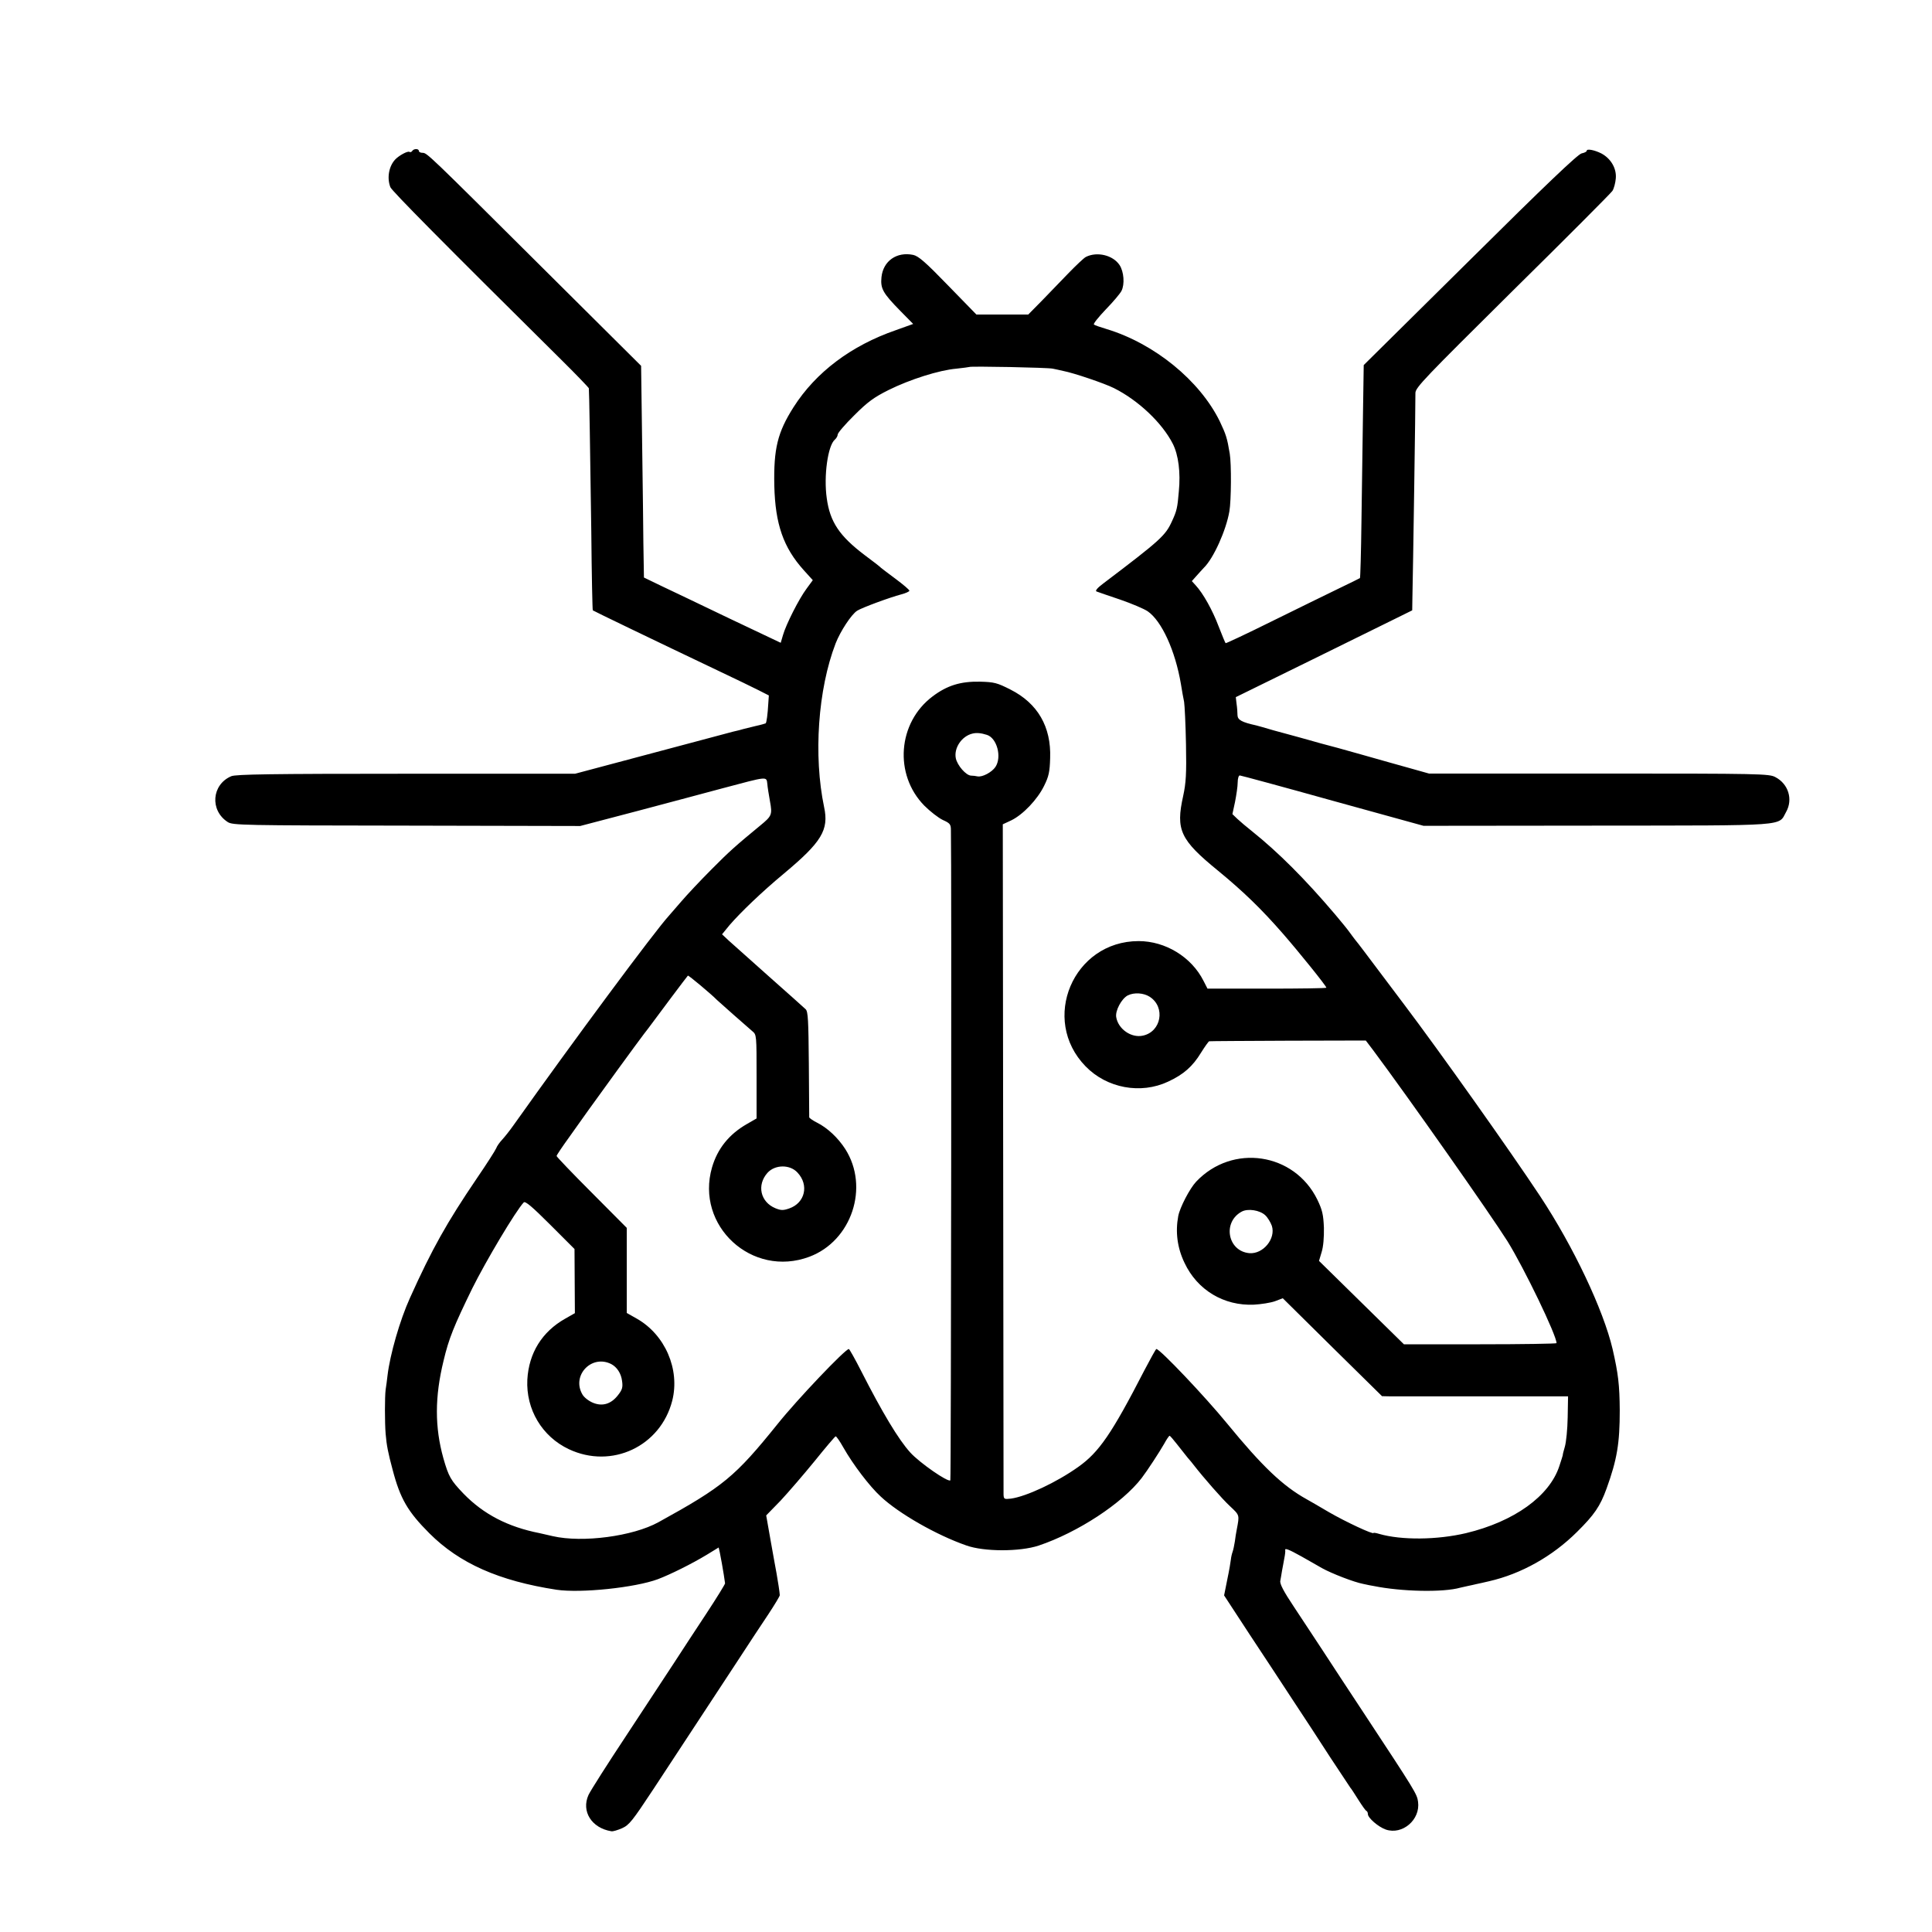
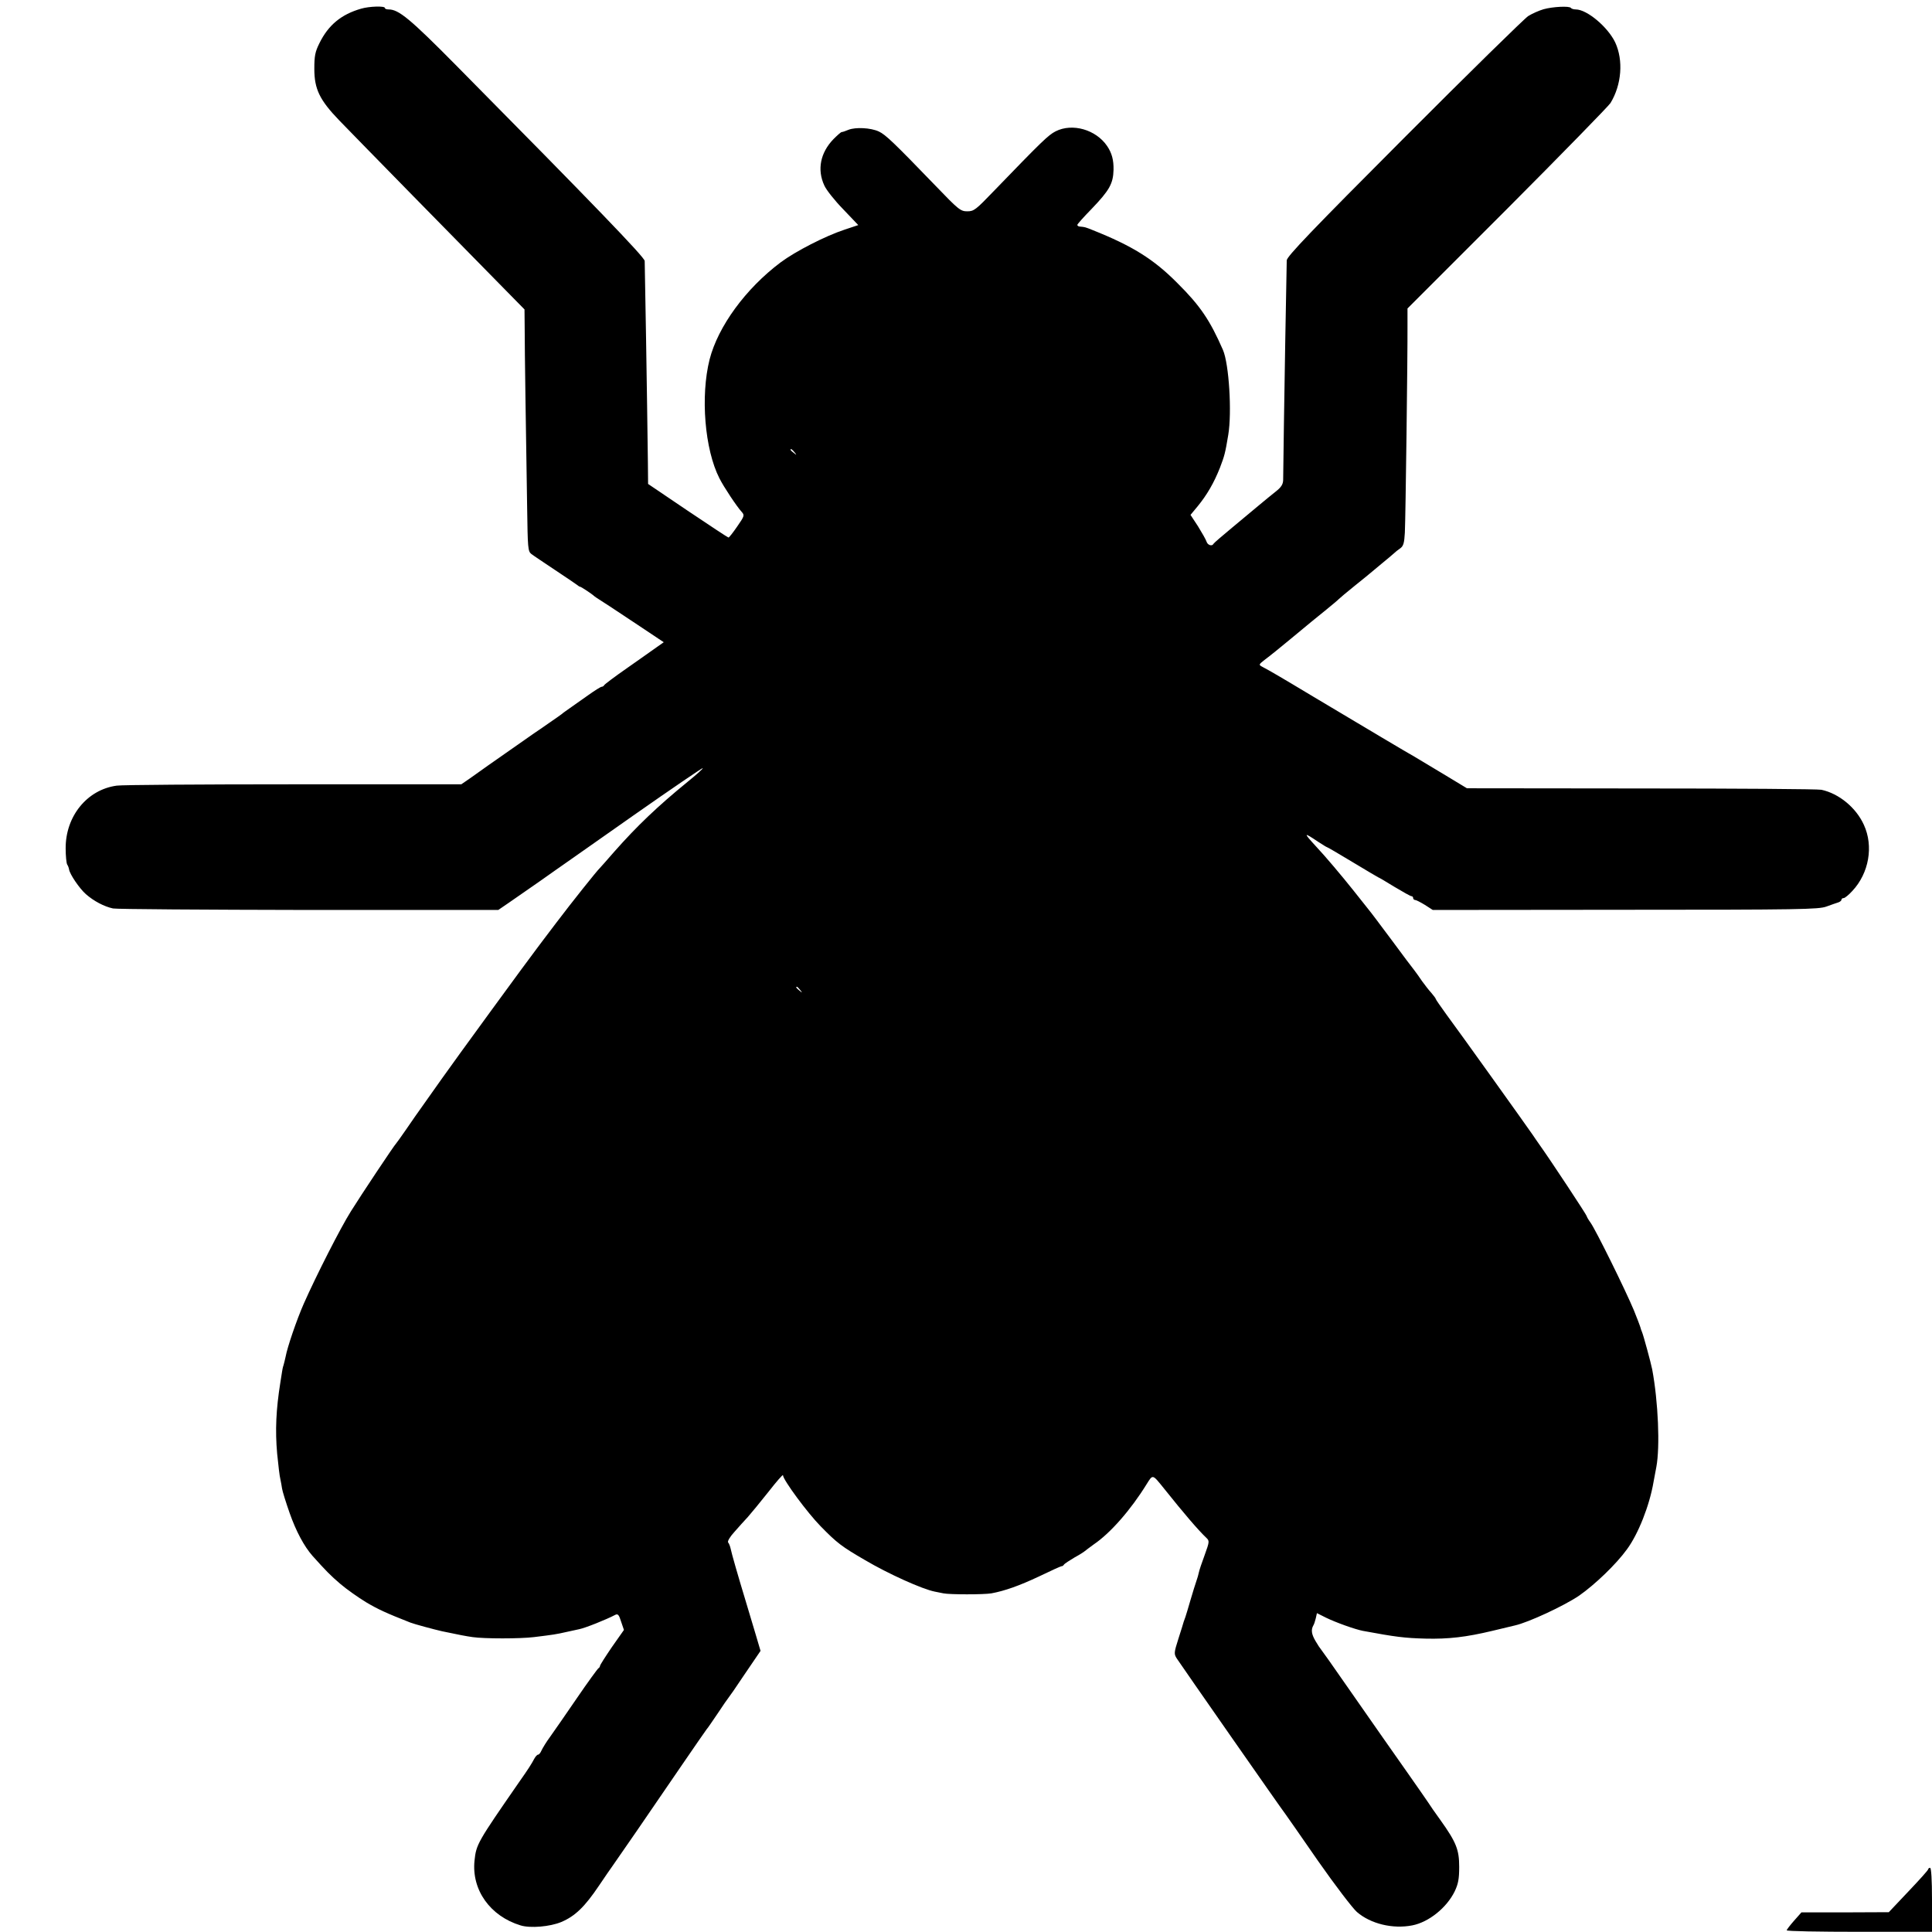
- <svg xmlns="http://www.w3.org/2000/svg" version="1.0" width="1024pt" height="1024pt" viewBox="0 0 1024 1024" preserveAspectRatio="xMidYMid meet">
-   <g transform="translate(0,1024) scale(0.1,-0.1)" fill="#000000" stroke="none">
-     <path d="M2185 9440 c-4 -6 -10 -8 -15 -5 -9 6 -55 -19 -75 -40 -34 -36 -45 -98 -26 -147 8 -20 277 -292 904 -913 81 -80 147 -149 148 -153 2 -12 7 -335 13 -761 2 -227 6 -415 8 -416 3 -3 318 -155 673 -324 83 -39 175 -84 205 -99 l55 -28 -3 -44 c-3 -54 -9 -101 -14 -104 -2 -1 -25 -8 -53 -14 -27 -7 -57 -14 -65 -16 -8 -3 -33 -9 -55 -14 -22 -6 -76 -20 -120 -32 -44 -12 -223 -59 -398 -106 l-319 -85 -896 0 c-719 0 -901 -3 -926 -13 -104 -44 -115 -181 -19 -243 26 -17 79 -18 948 -19 l920 -2 305 80 c168 45 370 98 450 120 241 64 232 64 237 23 1 -16 8 -58 14 -92 13 -71 10 -78 -51 -128 -131 -108 -164 -137 -260 -234 -58 -58 -130 -135 -160 -170 -30 -35 -60 -69 -65 -75 -75 -82 -503 -659 -824 -1111 -19 -27 -46 -61 -59 -75 -13 -14 -28 -34 -32 -46 -5 -12 -51 -84 -103 -160 -158 -233 -237 -373 -354 -633 -54 -119 -106 -301 -119 -411 -3 -25 -7 -58 -10 -75 -5 -38 -5 -175 0 -235 5 -60 13 -101 37 -190 40 -153 80 -222 195 -337 159 -159 368 -252 674 -299 128 -19 416 11 537 56 66 25 179 81 260 130 l62 38 6 -26 c8 -41 14 -73 21 -117 3 -22 6 -43 7 -47 1 -3 -43 -75 -99 -160 -55 -84 -132 -200 -169 -258 -38 -58 -152 -231 -253 -385 -102 -154 -193 -297 -203 -319 -39 -87 17 -175 121 -192 8 -2 34 6 57 16 38 17 55 39 166 207 217 330 334 509 444 676 58 89 133 203 166 252 33 50 60 95 60 100 0 11 -10 77 -17 115 -3 14 -16 89 -30 166 l-25 142 76 78 c41 44 122 138 180 209 58 72 108 131 112 132 3 2 22 -25 41 -59 51 -90 139 -206 198 -260 96 -90 295 -204 453 -259 94 -34 284 -34 384 -1 208 70 443 224 546 358 30 39 95 139 119 181 13 24 26 43 29 43 3 0 20 -20 38 -43 18 -23 44 -55 57 -72 14 -16 29 -34 33 -40 53 -68 151 -180 191 -217 53 -50 52 -46 37 -125 -3 -16 -8 -44 -10 -63 -3 -19 -8 -44 -12 -55 -4 -11 -8 -29 -9 -40 -1 -11 -9 -59 -19 -106 l-17 -85 134 -205 c74 -112 179 -271 233 -354 54 -82 143 -217 196 -300 54 -82 102 -154 106 -160 5 -5 24 -35 43 -65 19 -30 38 -57 42 -58 5 -2 8 -10 8 -17 0 -20 55 -68 95 -82 88 -30 184 52 171 147 -5 41 -16 58 -284 465 -80 121 -179 272 -220 335 -42 63 -110 168 -153 232 -56 84 -77 124 -73 140 2 13 7 37 9 53 3 17 9 46 12 65 4 19 6 38 5 43 -4 14 17 6 87 -33 38 -22 87 -49 107 -61 52 -29 171 -75 219 -84 22 -5 47 -10 55 -11 147 -30 369 -35 460 -9 8 2 26 6 40 9 14 3 34 7 45 10 11 2 41 9 67 15 171 39 336 132 466 261 92 91 123 136 157 230 56 155 70 240 70 415 -1 136 -8 194 -38 325 -49 208 -207 542 -384 810 -158 239 -537 773 -720 1015 -5 6 -62 82 -128 170 -66 88 -124 165 -130 171 -5 7 -19 24 -30 40 -11 16 -47 60 -80 99 -159 187 -299 327 -440 440 -28 22 -62 51 -77 65 l-26 25 14 65 c7 36 14 82 14 103 0 20 5 37 11 37 5 0 227 -60 492 -134 l482 -133 920 1 c1028 1 959 -4 1002 73 37 66 12 148 -57 184 -33 18 -76 19 -935 19 l-901 0 -89 25 c-50 14 -106 30 -125 35 -19 5 -84 24 -145 41 -60 17 -117 33 -125 35 -8 2 -49 13 -90 24 -41 12 -97 27 -125 35 -27 7 -84 23 -125 34 -41 12 -82 24 -91 26 -77 17 -99 29 -100 54 0 14 -2 42 -5 61 l-4 35 387 190 c213 105 423 208 467 230 l81 40 1 65 c3 119 17 1054 16 1087 0 29 50 80 514 540 283 279 521 518 530 531 8 12 16 42 18 66 5 53 -26 106 -77 133 -36 18 -77 26 -77 14 0 -5 -12 -11 -27 -14 -20 -4 -195 -171 -591 -564 l-564 -558 -4 -265 c-2 -146 -6 -399 -8 -563 -2 -164 -6 -300 -8 -301 -1 -1 -55 -28 -118 -58 -63 -31 -222 -108 -353 -173 -131 -65 -240 -116 -241 -114 -2 2 -19 42 -37 89 -32 85 -82 175 -122 218 l-20 22 24 27 c13 15 31 34 39 43 52 50 119 200 136 300 10 57 11 252 2 305 -14 85 -20 102 -53 172 -106 216 -346 412 -600 489 -33 10 -63 20 -67 24 -5 3 24 39 62 79 39 40 77 85 84 99 18 35 13 102 -10 137 -35 53 -120 73 -179 43 -11 -6 -51 -44 -90 -84 -38 -40 -103 -106 -142 -147 l-73 -74 -137 0 -138 0 -150 154 c-119 123 -157 156 -185 162 -87 18 -159 -32 -168 -118 -6 -61 7 -84 101 -180 l67 -68 -92 -33 c-237 -82 -424 -223 -542 -408 -85 -134 -106 -220 -102 -417 5 -203 48 -327 156 -447 l48 -53 -33 -45 c-41 -55 -109 -190 -125 -246 l-12 -41 -272 129 c-149 72 -312 149 -362 173 l-91 44 -3 183 c-1 101 -3 287 -5 413 -2 127 -4 297 -5 378 l-2 148 -525 522 c-610 607 -610 607 -634 607 -11 0 -19 5 -19 10 0 13 -27 13 -35 0z m3395 -1154 c14 -3 39 -8 55 -12 57 -11 219 -66 269 -91 130 -65 256 -185 312 -295 30 -59 42 -152 32 -253 -7 -86 -11 -103 -36 -157 -35 -77 -59 -99 -365 -331 -31 -23 -44 -39 -35 -42 7 -3 63 -22 125 -43 61 -21 127 -49 146 -62 74 -51 146 -208 176 -385 5 -33 13 -76 17 -95 3 -19 8 -120 10 -225 3 -156 0 -205 -15 -274 -40 -180 -16 -232 185 -396 135 -111 230 -203 345 -335 82 -94 229 -276 229 -285 0 -3 -142 -5 -315 -5 l-315 0 -21 41 c-64 127 -202 211 -344 211 -347 0 -523 -416 -281 -664 113 -116 292 -149 437 -81 82 38 130 80 175 154 20 32 40 60 43 60 3 1 192 2 418 3 l412 1 38 -50 c188 -252 621 -868 713 -1014 88 -142 260 -498 260 -540 0 -3 -182 -6 -405 -6 l-404 0 -225 221 -225 221 14 47 c9 28 13 79 12 129 -3 69 -8 93 -35 149 -122 249 -450 298 -642 95 -34 -36 -86 -136 -95 -182 -16 -85 -5 -169 33 -248 68 -145 209 -229 368 -222 38 2 88 10 111 18 l42 16 263 -260 263 -259 45 -1 c25 0 247 0 493 0 l448 0 -2 -112 c-1 -62 -8 -131 -15 -155 -7 -23 -12 -44 -11 -45 0 -1 -8 -27 -18 -57 -52 -160 -240 -295 -495 -356 -153 -36 -342 -38 -460 -4 -16 5 -30 7 -30 5 0 -10 -148 59 -236 110 -54 32 -108 63 -119 69 -126 70 -235 174 -421 401 -117 143 -356 395 -375 395 -3 0 -31 -51 -63 -112 -174 -338 -241 -435 -351 -513 -115 -82 -276 -157 -357 -168 -35 -4 -38 -3 -39 22 0 14 -1 819 -2 1789 l-2 1763 45 21 c62 30 139 111 174 183 25 50 30 75 32 147 6 166 -66 290 -210 363 -71 36 -86 40 -162 42 -103 2 -174 -20 -251 -78 -185 -139 -206 -414 -44 -579 31 -31 75 -65 98 -76 38 -17 43 -23 43 -54 4 -144 1 -3442 -3 -3446 -12 -12 -163 93 -212 147 -63 69 -150 215 -260 431 -33 65 -63 118 -66 118 -19 0 -275 -269 -378 -398 -225 -279 -286 -330 -631 -520 -136 -75 -403 -110 -560 -74 -25 6 -56 13 -70 16 -168 33 -297 100 -403 209 -68 71 -79 90 -107 188 -46 165 -46 325 1 517 28 118 54 182 152 383 72 145 231 412 273 456 8 8 43 -21 140 -118 l129 -129 1 -170 1 -170 -51 -29 c-124 -70 -193 -183 -201 -323 -8 -158 78 -302 220 -369 227 -107 486 15 548 257 42 166 -38 350 -188 435 l-53 30 0 226 0 225 -186 187 c-102 102 -186 190 -186 194 0 4 30 49 67 100 36 51 82 115 101 142 49 69 271 374 296 406 12 15 30 39 41 54 24 33 185 248 191 254 3 3 126 -100 154 -129 8 -8 162 -144 188 -166 22 -18 22 -22 22 -240 l0 -222 -52 -30 c-94 -54 -155 -130 -184 -229 -90 -310 212 -588 516 -474 224 84 319 369 190 571 -38 59 -94 112 -150 140 -22 11 -40 24 -41 28 0 4 -1 131 -2 283 -2 230 -4 278 -17 290 -8 8 -96 86 -195 174 -99 88 -195 174 -214 191 l-34 32 40 49 c58 67 170 175 288 273 200 167 239 231 213 352 -57 272 -33 624 61 868 25 64 83 153 114 173 25 16 171 70 235 87 23 6 42 15 42 19 0 5 -33 33 -72 62 -40 30 -75 56 -78 59 -3 4 -41 34 -86 67 -135 102 -185 177 -202 302 -17 119 6 280 43 311 8 7 15 19 15 27 0 8 39 54 88 102 71 71 104 95 182 134 113 56 267 105 359 113 36 4 67 8 69 9 6 5 418 -3 442 -9z m-349 -1941 c53 -17 80 -117 45 -170 -19 -28 -69 -55 -95 -50 -9 2 -24 4 -34 4 -27 1 -73 54 -81 92 -11 55 32 118 89 131 21 5 45 3 76 -7z m864 -1389 c83 -55 60 -184 -37 -205 -62 -14 -132 35 -142 99 -5 34 28 96 61 114 34 17 85 14 118 -8z m-1868 -931 c62 -66 40 -161 -44 -190 -32 -11 -43 -11 -73 1 -80 33 -100 123 -42 188 40 44 119 45 159 1z m2479 -226 c13 -12 28 -37 35 -56 22 -68 -46 -151 -119 -145 -115 10 -144 164 -41 220 33 18 96 8 125 -19z m-3466 -789 c30 -16 52 -49 57 -89 5 -34 1 -47 -21 -75 -36 -47 -82 -62 -133 -41 -22 9 -47 28 -56 44 -59 101 49 214 153 161z" />
-   </g>
+ <svg xmlns="http://www.w3.org/2000/svg" version="1" width="1365.333" height="1365.333" viewBox="0 0 1024 1024">
+   <path d="M191.4 4.6c-10.5 3-17.4 8.7-22.1 18.3-2.3 4.6-2.7 6.8-2.7 13.6 0 10.7 2.8 16.5 13.2 27.3 7.8 8.1 66.1 67.6 87 88.8L278 164l.1 10.8c0 10.7.6 51.1 1.3 94.5.3 21 .4 22.9 2.2 24.3 1 .8 6.6 4.5 12.4 8.4 5.8 3.8 11 7.4 11.7 7.9.7.6 1.5 1.1 1.8 1.1.5 0 6.4 3.9 7.5 5 .3.3 1.3.9 2.2 1.5.9.5 9.1 5.9 18.1 11.9l16.5 11-3.7 2.6c-2 1.4-9 6.4-15.6 11s-12.1 8.7-12.3 9.2c-.2.4-.8.8-1.3.8s-3.7 2-7.2 4.5c-3.4 2.4-7.7 5.4-9.5 6.7-1.8 1.3-3.9 2.7-4.5 3.3-.7.5-3.7 2.7-6.7 4.7-3 2.1-6.6 4.6-8 5.5-1.4 1-8.1 5.7-15 10.5s-13 9.1-13.5 9.5c-.6.4-3.1 2.2-5.5 3.9l-4.5 3.1h-89c-49 0-91.1.3-93.6.7-15.7 2.1-27.2 16.2-27.1 33.3 0 3.9.4 7.8.8 8.5.5.7.9 1.9 1 2.6.4 2.6 5.5 10.1 8.9 13.1 4.2 3.7 9.7 6.6 14.4 7.6 1.9.4 48.6.7 103.8.8h100.4l5.7-3.9c3.1-2.1 10.6-7.4 16.7-11.6 6-4.3 11.7-8.2 12.5-8.8.8-.6 17.6-12.3 37.3-26.2 19.7-13.8 36-24.9 36.2-24.7.2.3-3.5 3.6-8.2 7.4-15.8 12.9-26.7 23.3-38.8 37-3.8 4.4-7.2 8.2-7.5 8.5-1.7 1.6-15 18.3-23.1 29-5.2 6.9-9.8 12.9-10.2 13.5-3.6 4.6-44.7 60.9-50.5 69.2-.7 1-4.3 6.1-8 11.3-3.7 5.2-8.8 12.4-11.2 16-2.5 3.6-4.7 6.7-5 7-1 .9-18.7 27.5-24 36-5.6 8.9-18.5 34.3-25 49-3.7 8.4-8.7 23-9.6 28-.3 1.4-.8 3.4-1.1 4.5-.4 1.1-.7 2.7-.8 3.5-.1.8-.5 3.4-.9 5.7-2.3 14.4-2.8 25.4-1.7 37.8.6 6 1.3 12.1 1.7 13.5.3 1.4.7 3.6.9 5 .2 1.4 2 7.2 4 12.9 3.4 9.7 7.7 17.7 12.1 22.7 7 7.8 9.6 10.5 14.9 15 3.3 2.8 9.4 7.1 13.5 9.6 6.4 3.8 10.8 5.8 23.5 10.8 2 .8 12.8 3.7 16.8 4.6 9.5 2 12.7 2.6 16.2 3.1 6.1.9 25.2.9 32.5 0 10.5-1.3 11.4-1.4 17.6-2.8 3.2-.7 6.1-1.3 6.4-1.4 3.1-.6 14.4-5.1 19.1-7.6 1.4-.7 2 0 3.1 3.6l1.5 4.4-6.4 9.1c-3.4 5-6.3 9.5-6.3 10 0 .4-.4 1-.8 1.2-.4.2-5.6 7.3-11.4 15.8-5.8 8.5-12.2 17.7-14.2 20.5-2 2.7-4 6-4.6 7.3-.5 1.2-1.3 2.2-1.8 2.2s-1.4 1-2.1 2.3c-1.3 2.5-3.2 5.5-8 12.3-22 31.8-22.7 32.9-23.6 41.6-1.6 15.5 8.3 29.4 24.4 34.3 5.2 1.6 15.6.7 21.6-1.8 7.3-3.1 12.4-8 20-19.3 3.3-4.9 6.4-9.4 6.8-9.9 1-1.3 21.6-31.2 37.2-54.1 6.6-9.7 12.5-18.1 13-18.8.6-.6 3.2-4.5 6-8.6 2.7-4.1 5.2-7.7 5.5-8 .3-.3 4.3-6 8.8-12.8l8.3-12.2-2.6-8.8c-1.4-4.8-3.7-12.3-5-16.7-4.4-14.5-7.7-26-8.2-28.5-.3-1.4-.9-3-1.4-3.5-.4-.6 1-3 3.3-5.5 2.2-2.5 5.4-6.1 7.2-8 1.7-1.9 6.6-7.9 10.9-13.3 4.2-5.4 7.7-9.4 7.7-8.8 0 2.4 13 20 20 27.1 8.6 8.8 11.1 10.7 23.5 17.9 12.2 7.2 30.3 15.4 37 16.7 1.1.2 3.1.6 4.5.9 3.2.7 21.6.7 25.5 0 7-1.3 14.7-4 25.3-9 6.2-3 11.5-5.4 11.9-5.4.3.1.9-.3 1.2-.8.3-.5 2.9-2.2 5.6-3.8 2.8-1.5 5.2-3.1 5.5-3.4.3-.3 2.5-1.9 4.8-3.6 8.7-5.9 19.5-18.2 27.9-31.8 3.4-5.4 3-5.5 9.3 2.3 10.7 13.4 18.1 22 22.3 26 1.8 1.7 1.8 2-.8 9.2-1.5 4-2.9 8.2-3.1 9.3-.2 1.1-.8 3.1-1.3 4.5s-1.9 5.9-3.1 10c-1.2 4.1-2.4 8.2-2.7 9-.3.8-.7 1.9-.9 2.5-.1.5-1.4 4.6-2.8 9-2.4 7.5-2.4 8.1-.9 10.5 1.8 2.8 56.3 81 57.6 82.5.4.5 8.2 11.7 17.2 24.7 9.1 13 18.4 25.2 20.7 27.2 7.3 6.3 19 9.1 29.3 7.1 8.8-1.7 18.3-9.4 22.5-18 1.9-4 2.4-6.6 2.4-13 0-9.1-1.5-13-10-24.9-2.7-3.7-5.6-7.9-6.4-9.2-.8-1.2-5.5-8-10.5-15.1-4.9-7-11.2-15.9-13.9-19.8-2.7-3.8-11-15.8-18.5-26.5-7.4-10.7-13.8-19.7-14.1-20-.3-.3-1.6-2.2-2.8-4.3-2.1-3.6-2.4-5.9-1.1-8.2.4-.6.9-2.2 1.3-3.8l.6-2.7 4.8 2.4c5.1 2.5 15.4 6.2 19.6 7 17.3 3.2 21.9 3.8 33.1 4.1 12.2.3 21.6-.8 35.4-4.1 5.8-1.4 11.3-2.7 12.1-2.9 7.1-1.6 25.9-10.3 34-15.8 8.3-5.8 19.5-16.5 25.3-24.5 6-8.1 12-23.3 14.1-35.7.3-1.7 1-5.2 1.5-8 2-10.7 1-34.5-2.2-51.7-.7-3.5-4.6-17.9-5.4-19.8-.3-.8-.7-1.7-.7-2-.1-.6-2.4-6.6-3.6-9.5-4.6-11-20.2-42.6-23-46.5-1.1-1.5-2-3.1-2-3.4 0-.6-19-29.4-24.7-37.4-1.5-2.2-3.4-4.8-4-5.8-2.5-3.7-39.9-56-45.6-63.6-3.1-4.3-5.7-8-5.7-8.3 0-.3-1.1-1.8-2.4-3.3-1.4-1.5-3.5-4.3-4.9-6.2-1.3-2-3.1-4.4-3.9-5.5-.9-1.1-6.5-8.5-12.3-16.4-5.9-7.9-11.3-15.1-12.1-16-.7-.9-4.4-5.5-8.1-10.2-6.3-7.9-14.9-18.1-19.8-23.3-6.8-7.4-6.7-7.7 1.2-2.4 2.3 1.5 4.4 2.8 4.6 2.8.3 0 6.4 3.6 13.7 8 7.3 4.4 13.4 8 13.5 8 .2 0 4 2.2 8.5 5 4.5 2.7 8.6 5 9.1 5s.9.4.9 1c0 .5.5 1 1 1 .6 0 2.9 1.2 5.2 2.6l4.2 2.7 102-.1c92.7 0 102.5-.2 106.6-1.7 2.5-.9 5.3-1.9 6.3-2.2.9-.3 1.7-.9 1.7-1.4 0-.5.5-.9 1.2-.9.6 0 2.7-1.7 4.6-3.8 8.8-9.4 11.3-23.7 6.1-35-4.1-9.1-13.2-16.6-22.5-18.6-1.8-.4-44.8-.7-95.5-.7l-92.4-.1-12.4-7.5c-6.8-4.1-13.8-8.3-15.5-9.3-3.3-1.8-25.1-14.8-53.6-31.8-18.3-11-23-13.7-26.8-15.7-2.2-1.2-2.2-1.2 1.5-4.1 2.1-1.5 8.1-6.4 13.3-10.7 11.4-9.4 12-10 19-15.6 3-2.5 6-4.9 6.5-5.5.6-.6 4.4-3.8 8.5-7.1s7.7-6.2 8-6.5c.3-.3 3-2.5 6-5s6.1-5 6.8-5.7c.7-.7 2.2-1.9 3.4-2.7 1.6-1.2 2.1-2.7 2.4-8.3.4-7.8 1.5-94.9 1.4-109.3v-9.5l52.9-52.9c29.1-29.2 53.7-54.4 54.7-56 5.9-9.7 6.9-22.6 2.5-32.1-3.9-8.2-15-17.5-20.9-17.5-1.2 0-2.3-.4-2.6-.8-.7-1.1-9.5-.7-14.5.7-2.4.7-6 2.3-8.1 3.6-2 1.3-31.7 30.4-65.8 64.6C695.4 122 682 136 682 138c-.4 18.9-1.2 66.3-1.5 87-.2 14.6-.4 27.9-.4 29.5-.1 2.3-1.1 3.8-3.9 6-2.1 1.7-6.1 4.9-8.8 7.2-2.7 2.3-9.2 7.7-14.4 12-5.2 4.3-9.6 8.1-9.8 8.5-.7 1.5-3.1.8-3.7-1.1-.3-1-2.4-4.7-4.5-8.1l-4-6.1 3.9-4.7c4.8-5.9 8.5-12.2 11.7-20.3 2.4-6.3 2.8-7.7 4.4-17.4 2-11.9.4-37.6-2.8-45-6.9-15.8-12.1-23.5-24.2-35.5-12.6-12.7-23.9-19.7-45-28.1-3.7-1.5-4.1-1.6-6.5-1.8-.8 0-1.5-.4-1.5-.9 0-.4 3.4-4.2 7.5-8.4 9.5-9.9 11.5-13.4 11.7-20.8.1-5.2-.9-8.9-3.4-12.6-5.9-8.7-18.4-12.3-27.3-7.8-3.9 2-7.3 5.3-32.7 31.6-9.6 10-10.6 10.8-14.1 10.8-3.6 0-4.6-.8-17-13.7-22.1-22.9-26.3-26.9-29.9-28.6-4.3-2-12.3-2.4-16.1-.9-1.6.7-3.2 1.2-3.6 1.2-.4 0-2.3 1.7-4.3 3.7-7 7.2-8.8 16.2-4.9 24.6 1 2.3 5.5 8 10 12.6l8 8.4-7.2 2.4c-10.3 3.4-26.1 11.5-34 17.4-18.5 13.9-33.1 33.9-37.6 51.4-4.9 19.5-2.6 47.7 5.2 63 2.3 4.6 9.3 15.1 11.8 17.8 1.6 1.8 1.5 2.2-2.4 7.8-2.2 3.2-4.3 5.9-4.6 5.8-.3 0-10-6.4-21.6-14.2l-21-14.2-.1-11c-.4-33.6-1.6-105.3-1.7-107.2-.2-2.1-27.2-30.1-99.7-103.4C217.3 9.9 211.3 5 206 5c-1.1 0-2-.3-2-.8 0-1.1-8.2-.9-12.6.4zm229.7 235.1c1.3 1.6 1.2 1.7-.3.4-1-.7-1.8-1.5-1.8-1.7 0-.8.8-.3 2.1 1.3zm3 285c1.3 1.6 1.2 1.7-.3.4-1.7-1.3-2.2-2.1-1.4-2.1.2 0 1 .8 1.7 1.7zM1022 990.7c0 .5-4.7 5.7-10.5 11.8l-10.4 11-23.1.1h-23.2l-3.9 4.4c-2.1 2.4-3.9 4.7-3.9 5.1 0 .5 17.3.8 38.5.8h38.5V1007c0-10.7-.4-17-1-17-.5 0-1 .3-1 .7z" />
</svg>
